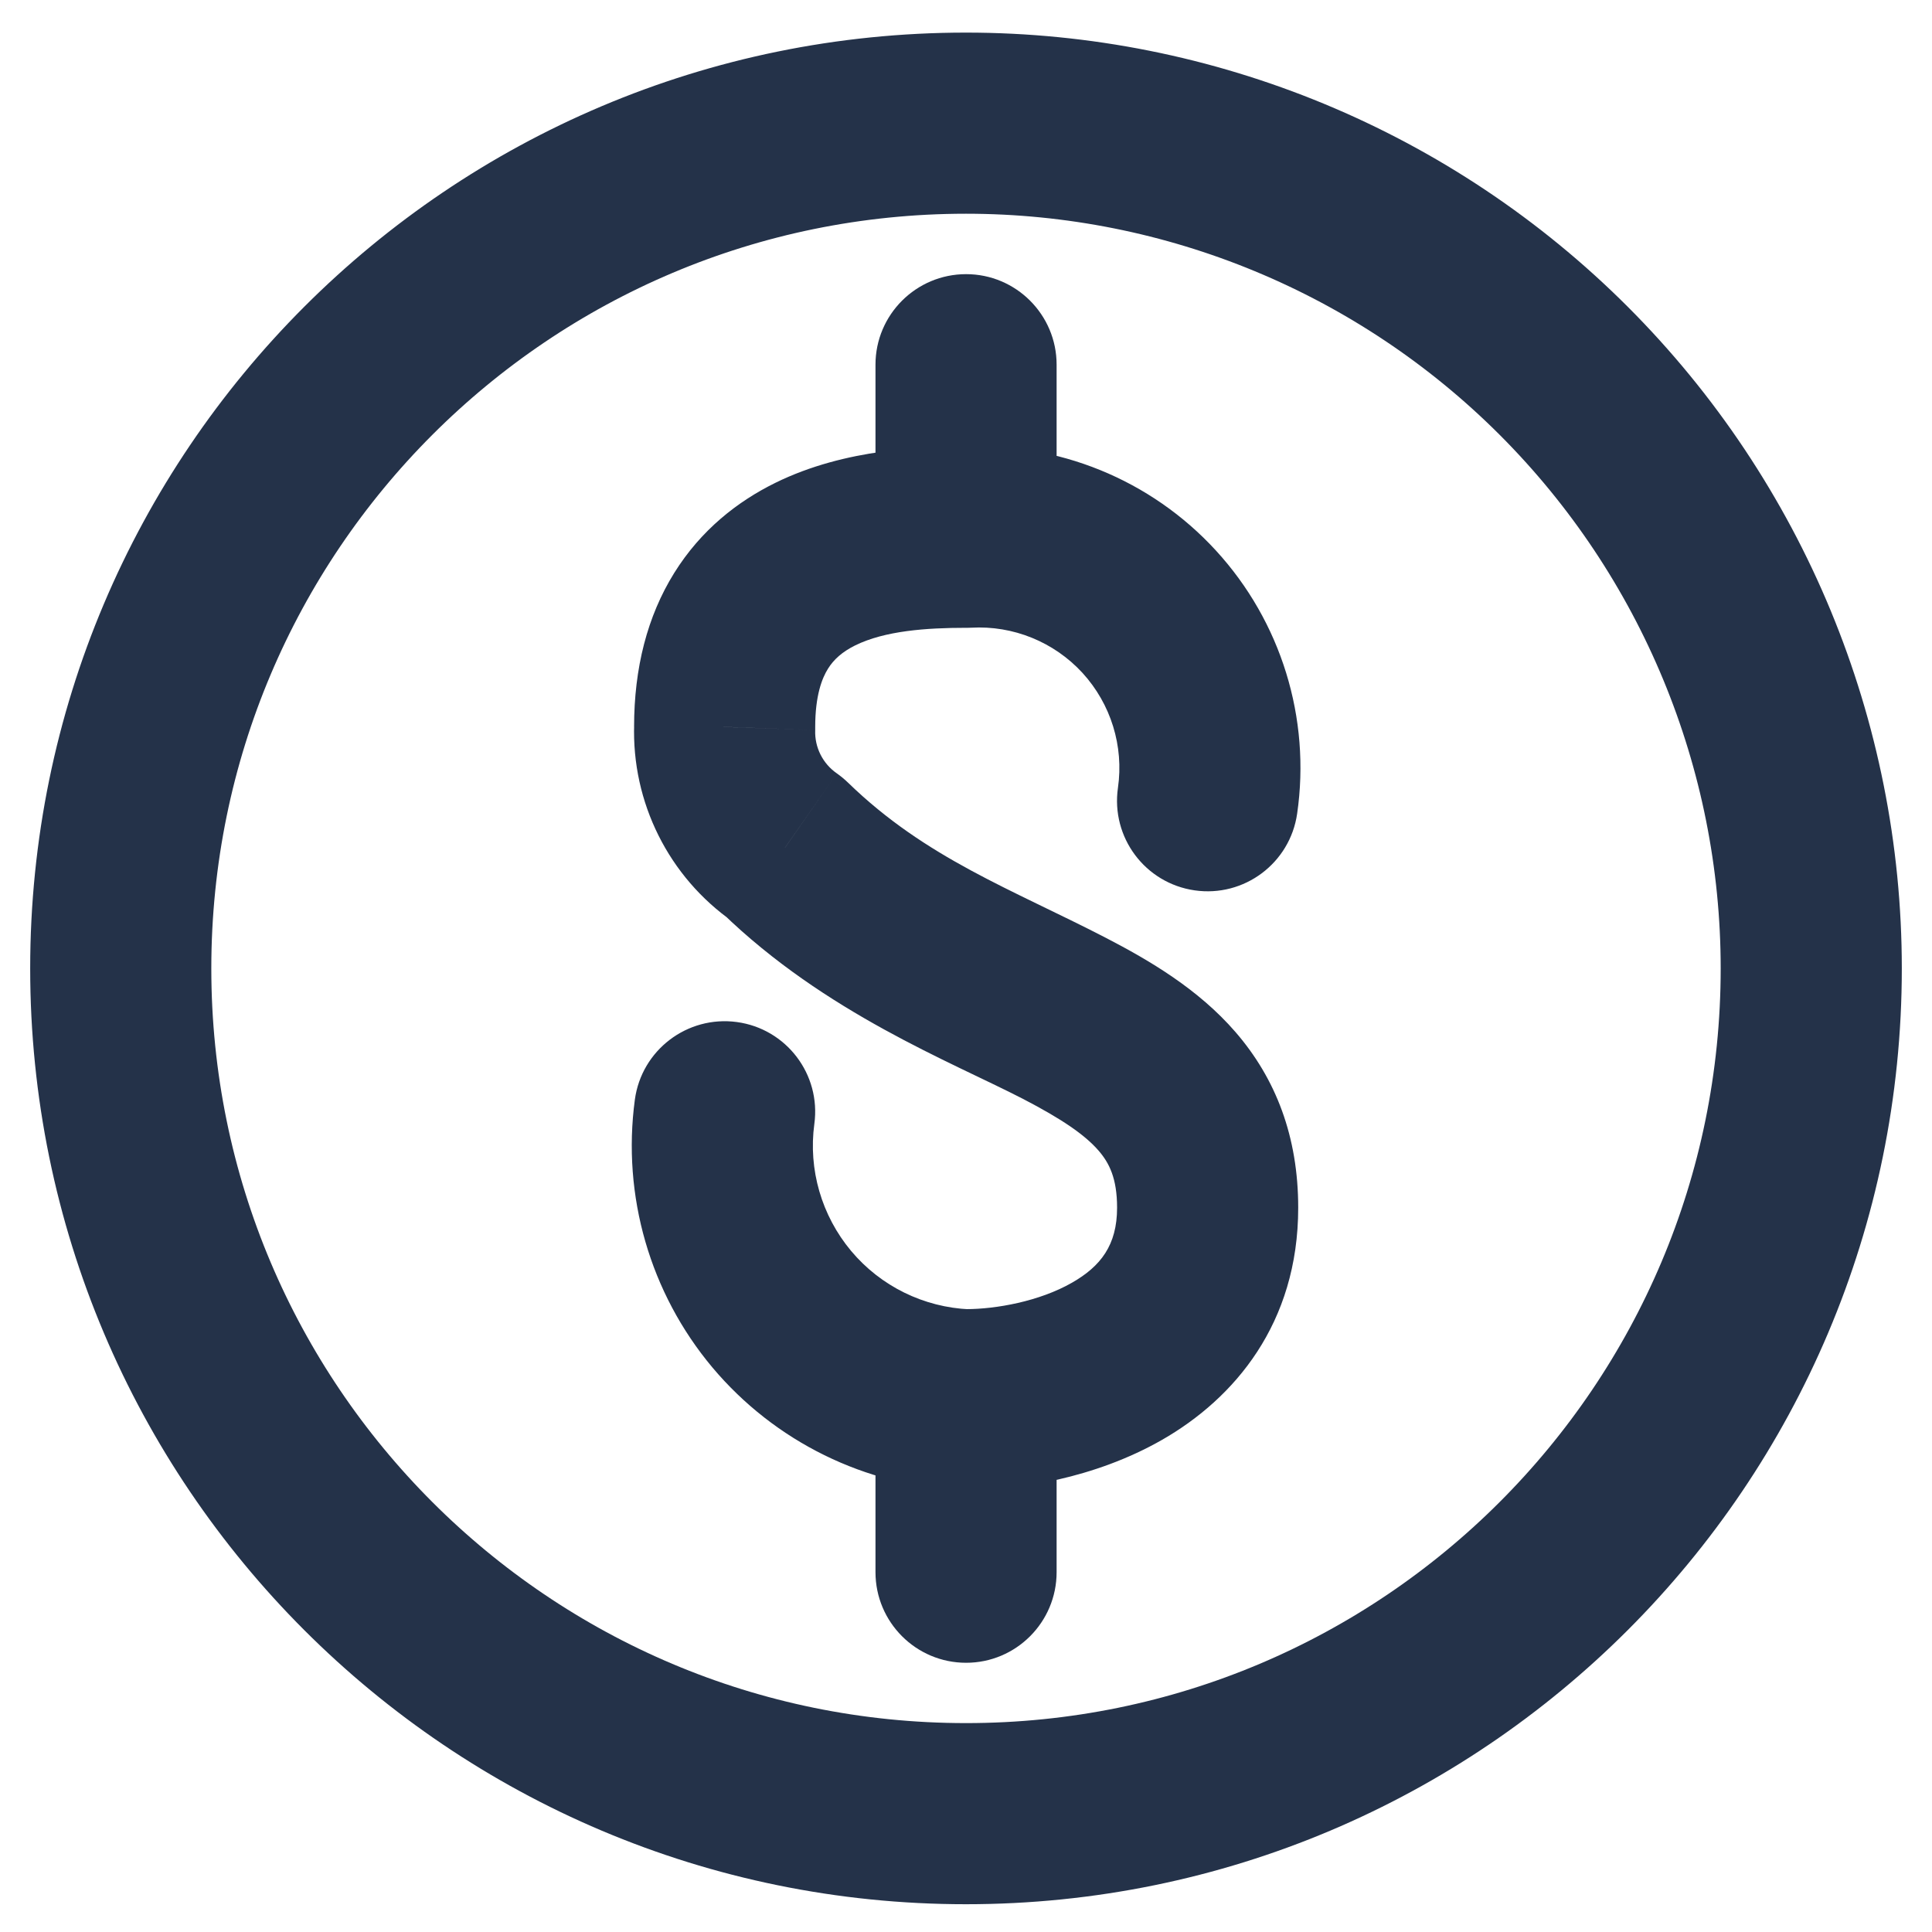
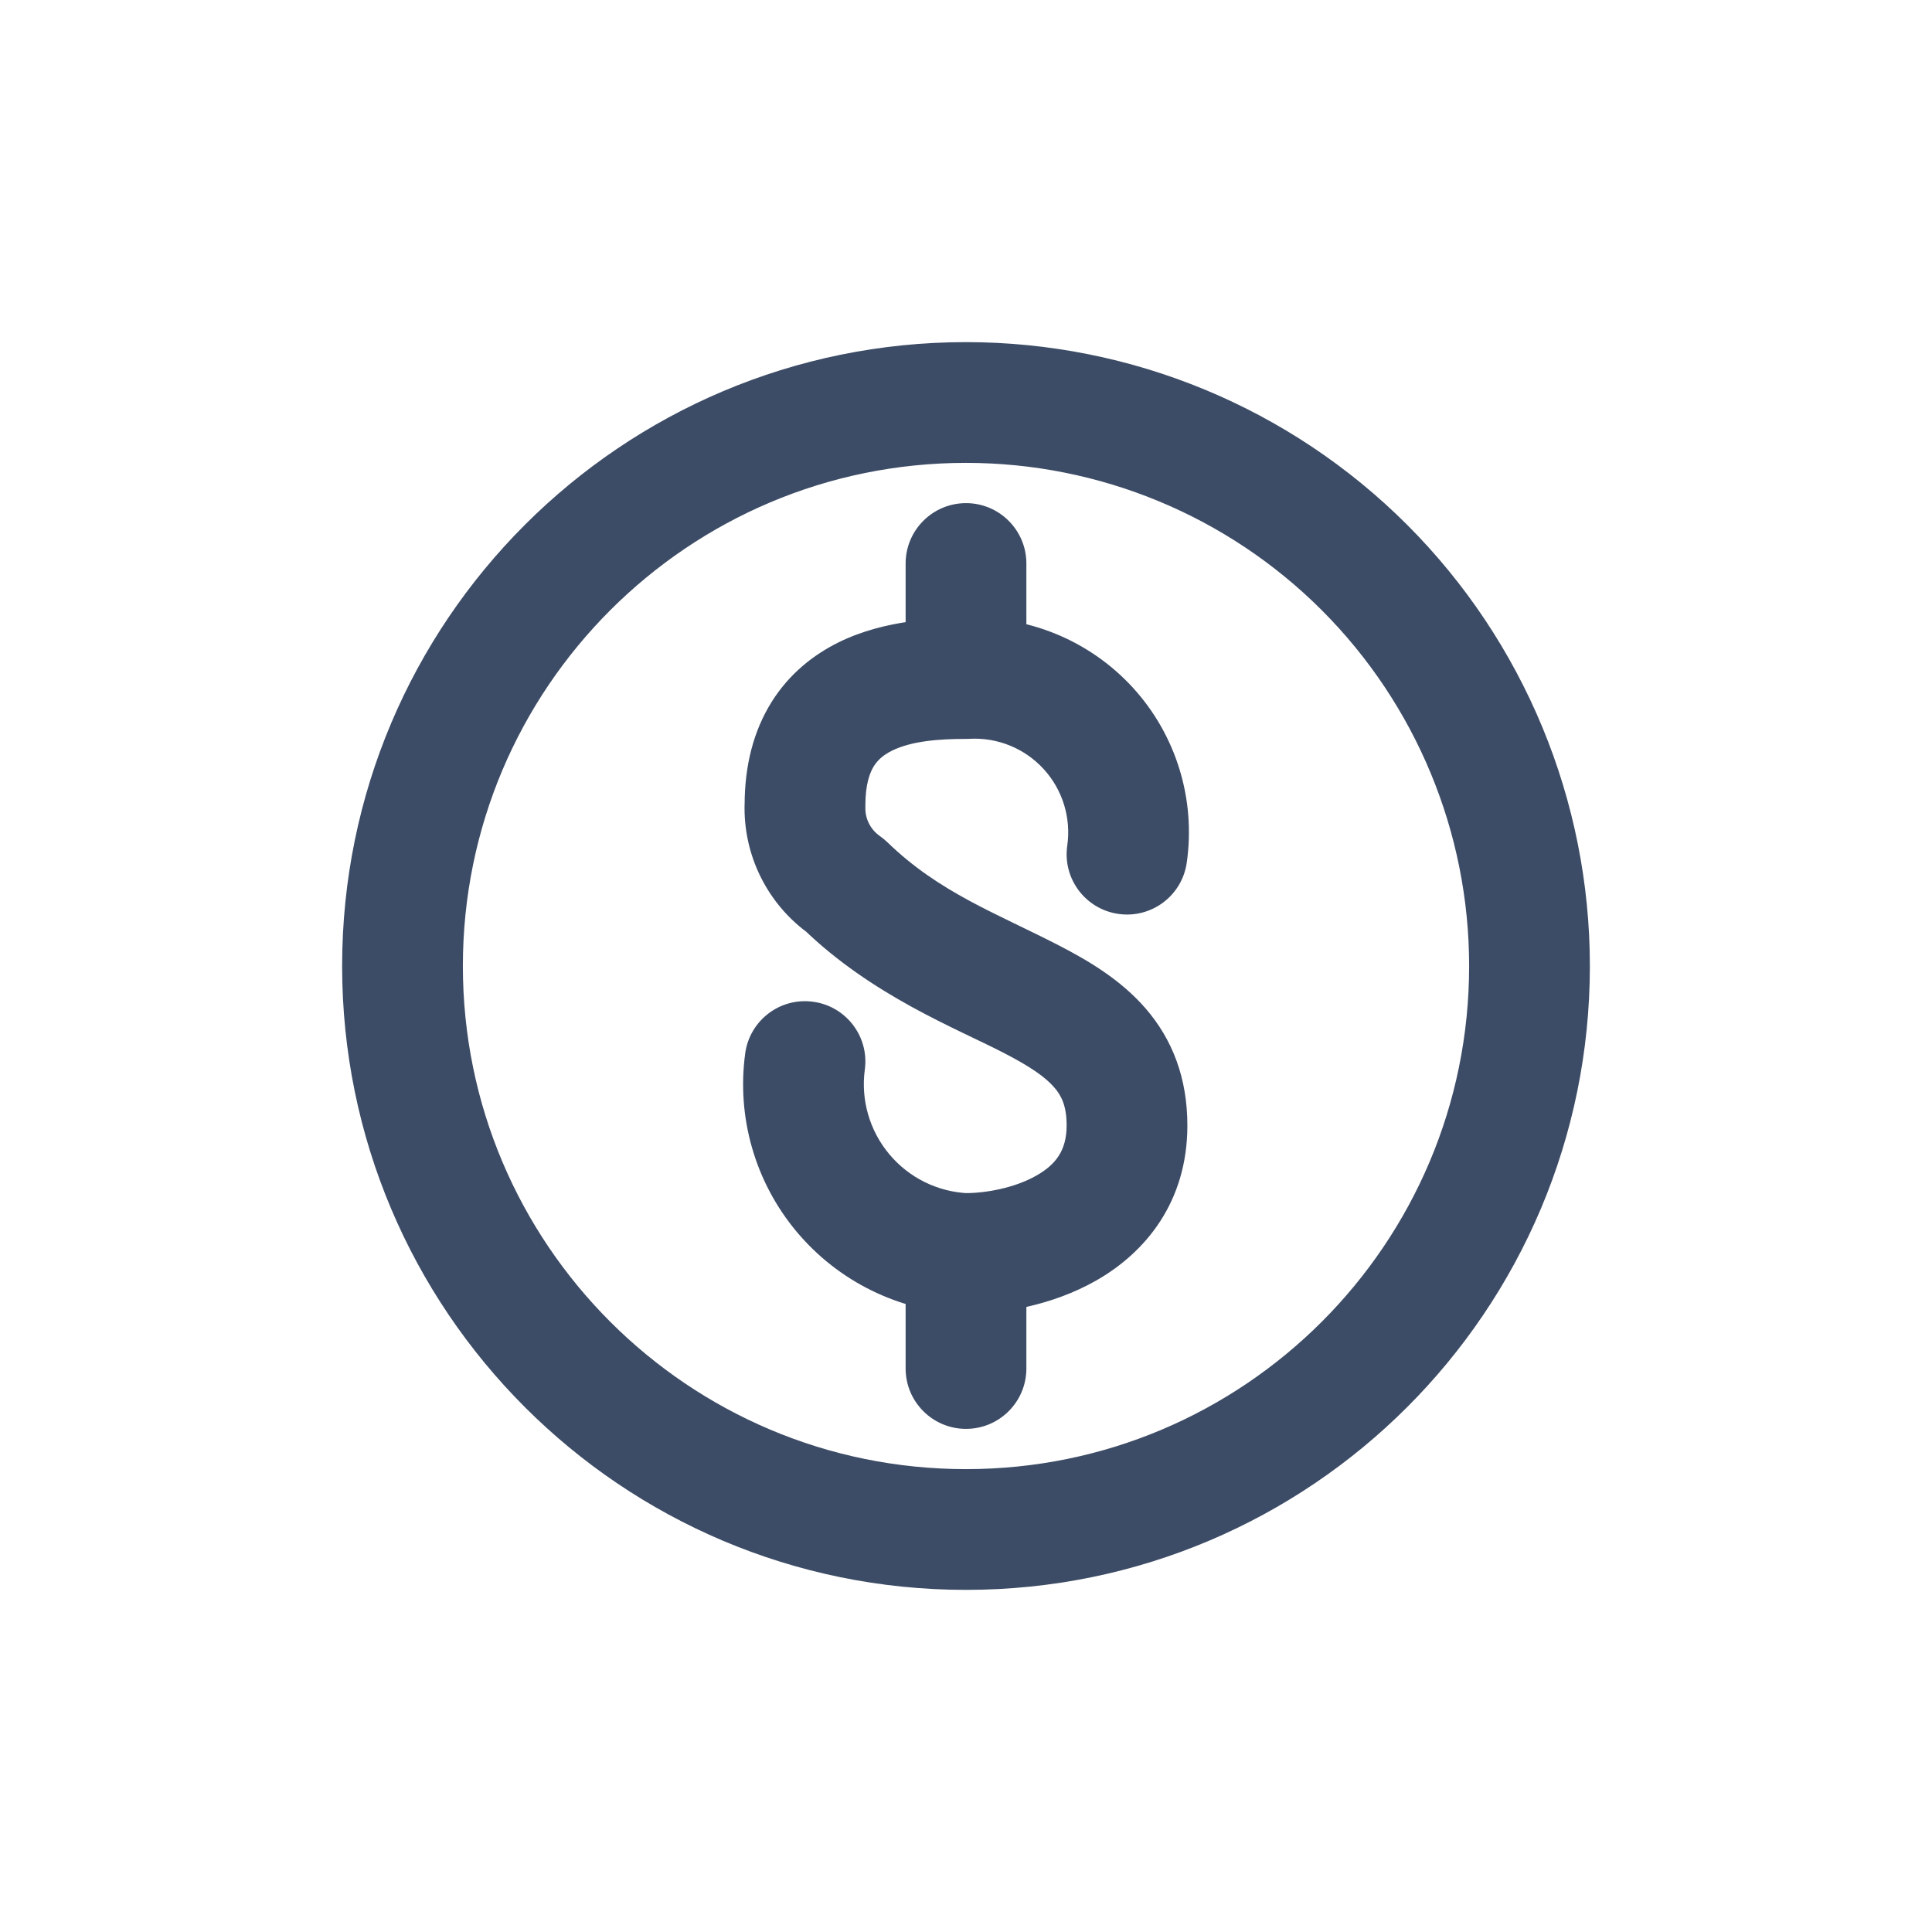
- <svg xmlns="http://www.w3.org/2000/svg" width="20" height="20" viewBox="0 0 20 20" fill="none">
-   <path fill-rule="evenodd" clip-rule="evenodd" d="M18.75 10.025C18.75 14.858 14.832 18.775 10 18.775C5.168 18.775 1.25 14.858 1.25 10.025C1.25 5.193 5.168 1.275 10 1.275C12.321 1.275 14.546 2.197 16.187 3.838C17.828 5.479 18.75 7.705 18.75 10.025Z" stroke="#243249" stroke-width="1.875" stroke-linecap="round" stroke-linejoin="round" />
-   <path d="M10.002 13.552C9.484 13.552 9.064 13.971 9.064 14.489C9.064 15.007 9.484 15.427 10.002 15.427V13.552ZM8.127 8.775L8.78 8.103C8.744 8.068 8.704 8.035 8.663 8.006L8.127 8.775ZM7.502 7.525L8.439 7.558C8.439 7.547 8.439 7.536 8.439 7.525H7.502ZM10.002 6.499C10.519 6.499 10.939 6.079 10.939 5.562C10.939 5.044 10.519 4.624 10.002 4.624V6.499ZM9.963 15.427C10.48 15.448 10.917 15.046 10.938 14.529C10.959 14.011 10.557 13.575 10.04 13.554L9.963 15.427ZM8.43 11.635C8.5 11.121 8.14 10.649 7.627 10.58C7.114 10.511 6.641 10.871 6.572 11.384L8.43 11.635ZM10.938 14.489C10.938 13.971 10.518 13.552 10.001 13.552C9.483 13.552 9.063 13.971 9.063 14.489H10.938ZM9.063 16.275C9.063 16.793 9.483 17.213 10.001 17.213C10.518 17.213 10.938 16.793 10.938 16.275H9.063ZM9.948 4.626C9.431 4.655 9.035 5.098 9.064 5.614C9.094 6.131 9.536 6.527 10.053 6.498L9.948 4.626ZM11.897 6.333L11.206 6.966L11.206 6.966L11.897 6.333ZM11.573 8.155C11.499 8.668 11.854 9.143 12.367 9.217C12.879 9.291 13.354 8.936 13.428 8.423L11.573 8.155ZM9.063 5.562C9.063 6.079 9.483 6.499 10.001 6.499C10.518 6.499 10.938 6.079 10.938 5.562H9.063ZM10.938 3.775C10.938 3.258 10.518 2.838 10.001 2.838C9.483 2.838 9.063 3.258 9.063 3.775H10.938ZM10.002 15.427C10.531 15.427 11.329 15.306 12.03 14.905C12.777 14.477 13.439 13.702 13.439 12.502H11.564C11.564 12.891 11.393 13.109 11.098 13.278C10.758 13.473 10.306 13.552 10.002 13.552V15.427ZM13.439 12.502C13.439 11.767 13.208 11.167 12.79 10.684C12.404 10.238 11.897 9.941 11.447 9.708C10.474 9.205 9.586 8.886 8.78 8.103L7.473 9.448C8.542 10.486 9.842 10.99 10.587 11.374C10.996 11.586 11.232 11.749 11.373 11.912C11.482 12.038 11.564 12.197 11.564 12.502H13.439ZM8.663 8.006C8.517 7.905 8.432 7.736 8.439 7.558L6.565 7.493C6.537 8.306 6.923 9.079 7.59 9.544L8.663 8.006ZM8.439 7.525C8.439 7.199 8.51 7.02 8.571 6.923C8.631 6.826 8.72 6.747 8.853 6.681C9.16 6.53 9.587 6.499 10.002 6.499V4.624C9.583 4.624 8.759 4.637 8.025 4.999C7.637 5.19 7.257 5.485 6.979 5.932C6.701 6.379 6.564 6.915 6.564 7.525H8.439ZM10.04 13.554C9.563 13.534 9.117 13.315 8.811 12.95L7.374 14.155C8.02 14.924 8.959 15.386 9.963 15.427L10.04 13.554ZM8.811 12.95C8.505 12.584 8.366 12.107 8.43 11.635L6.572 11.384C6.438 12.379 6.729 13.385 7.374 14.155L8.811 12.95ZM9.063 14.489V16.275H10.938V14.489H9.063ZM10.053 6.498C10.488 6.473 10.911 6.645 11.206 6.966L12.588 5.7C11.914 4.964 10.944 4.57 9.948 4.626L10.053 6.498ZM11.206 6.966C11.5 7.288 11.635 7.724 11.573 8.155L13.428 8.423C13.571 7.435 13.262 6.435 12.588 5.7L11.206 6.966ZM10.938 5.562V3.775H9.063V5.562H10.938Z" fill="#243249" />
+ <svg xmlns="http://www.w3.org/2000/svg" width="24" height="24" viewBox="0 0 24 24" fill="none">
+   <path fill-rule="evenodd" clip-rule="evenodd" d="M19 12C19 15.866 15.866 19 12 19C8.134 19 5 15.866 5 12C5 8.134 8.134 5 12 5C13.857 5 15.637 5.737 16.95 7.05C18.262 8.363 19 10.143 19 12Z" stroke="#3D4C66" stroke-width="1.5" stroke-linecap="round" stroke-linejoin="round" />
+   <path d="M12 14.821C11.586 14.821 11.25 15.157 11.25 15.571C11.25 15.985 11.586 16.321 12 16.321V14.821ZM10.5 11L11.023 10.462C10.993 10.434 10.962 10.408 10.929 10.385L10.5 11ZM10 10L10.75 10.026C10.75 10.017 10.75 10.009 10.75 10H10ZM12 9.179C12.414 9.179 12.75 8.843 12.75 8.429C12.75 8.015 12.414 7.679 12 7.679V9.179ZM11.969 16.321C12.383 16.338 12.732 16.017 12.749 15.603C12.766 15.189 12.444 14.84 12.031 14.823L11.969 16.321ZM10.743 13.287C10.799 12.877 10.511 12.499 10.1 12.444C9.69 12.388 9.312 12.676 9.257 13.087L10.743 13.287ZM12.75 15.571C12.75 15.157 12.414 14.821 12 14.821C11.586 14.821 11.25 15.157 11.25 15.571H12.75ZM11.25 17C11.25 17.414 11.586 17.75 12 17.75C12.414 17.75 12.75 17.414 12.75 17H11.25ZM11.958 7.68C11.544 7.704 11.228 8.058 11.251 8.471C11.274 8.885 11.629 9.201 12.042 9.178L11.958 7.68ZM13.517 9.046L12.964 9.553L12.964 9.553L13.517 9.046ZM13.258 10.504C13.198 10.914 13.483 11.294 13.893 11.353C14.303 11.412 14.683 11.128 14.742 10.718L13.258 10.504ZM11.25 8.429C11.25 8.843 11.586 9.179 12 9.179C12.414 9.179 12.75 8.843 12.75 8.429H11.25ZM12.75 7C12.75 6.586 12.414 6.25 12 6.25C11.586 6.25 11.25 6.586 11.25 7H12.75ZM12 16.321C12.424 16.321 13.062 16.225 13.623 15.904C14.22 15.562 14.75 14.941 14.75 13.981H13.25C13.25 14.293 13.113 14.467 12.877 14.602C12.605 14.758 12.243 14.821 12 14.821V16.321ZM14.75 13.981C14.75 13.393 14.565 12.913 14.231 12.527C13.922 12.17 13.517 11.932 13.157 11.746C12.378 11.344 11.668 11.089 11.023 10.462L9.977 11.538C10.832 12.368 11.872 12.771 12.468 13.079C12.796 13.248 12.985 13.379 13.097 13.509C13.185 13.61 13.25 13.737 13.25 13.981H14.75ZM10.929 10.385C10.812 10.303 10.745 10.168 10.75 10.026L9.25 9.974C9.228 10.625 9.537 11.243 10.071 11.615L10.929 10.385ZM10.75 10C10.75 9.739 10.807 9.596 10.855 9.518C10.904 9.44 10.975 9.377 11.081 9.325C11.327 9.204 11.668 9.179 12 9.179V7.679C11.665 7.679 11.006 7.69 10.418 7.979C10.109 8.132 9.804 8.368 9.582 8.725C9.36 9.083 9.25 9.511 9.25 10H10.75ZM12.031 14.823C11.65 14.807 11.293 14.632 11.048 14.339L9.898 15.303C10.415 15.919 11.166 16.288 11.969 16.321L12.031 14.823ZM11.048 14.339C10.803 14.047 10.692 13.665 10.743 13.287L9.257 13.087C9.149 13.883 9.382 14.688 9.898 15.303L11.048 14.339ZM11.25 15.571V17H12.75V15.571H11.25ZM12.042 9.178C12.39 9.158 12.729 9.296 12.964 9.553L14.07 8.539C13.53 7.951 12.755 7.635 11.958 7.68L12.042 9.178ZM12.964 9.553C13.2 9.81 13.307 10.159 13.258 10.504L14.742 10.718C14.856 9.928 14.61 9.128 14.07 8.539L12.964 9.553ZM12.75 8.429V7H11.25V8.429H12.75Z" fill="#3D4C66" />
</svg>
